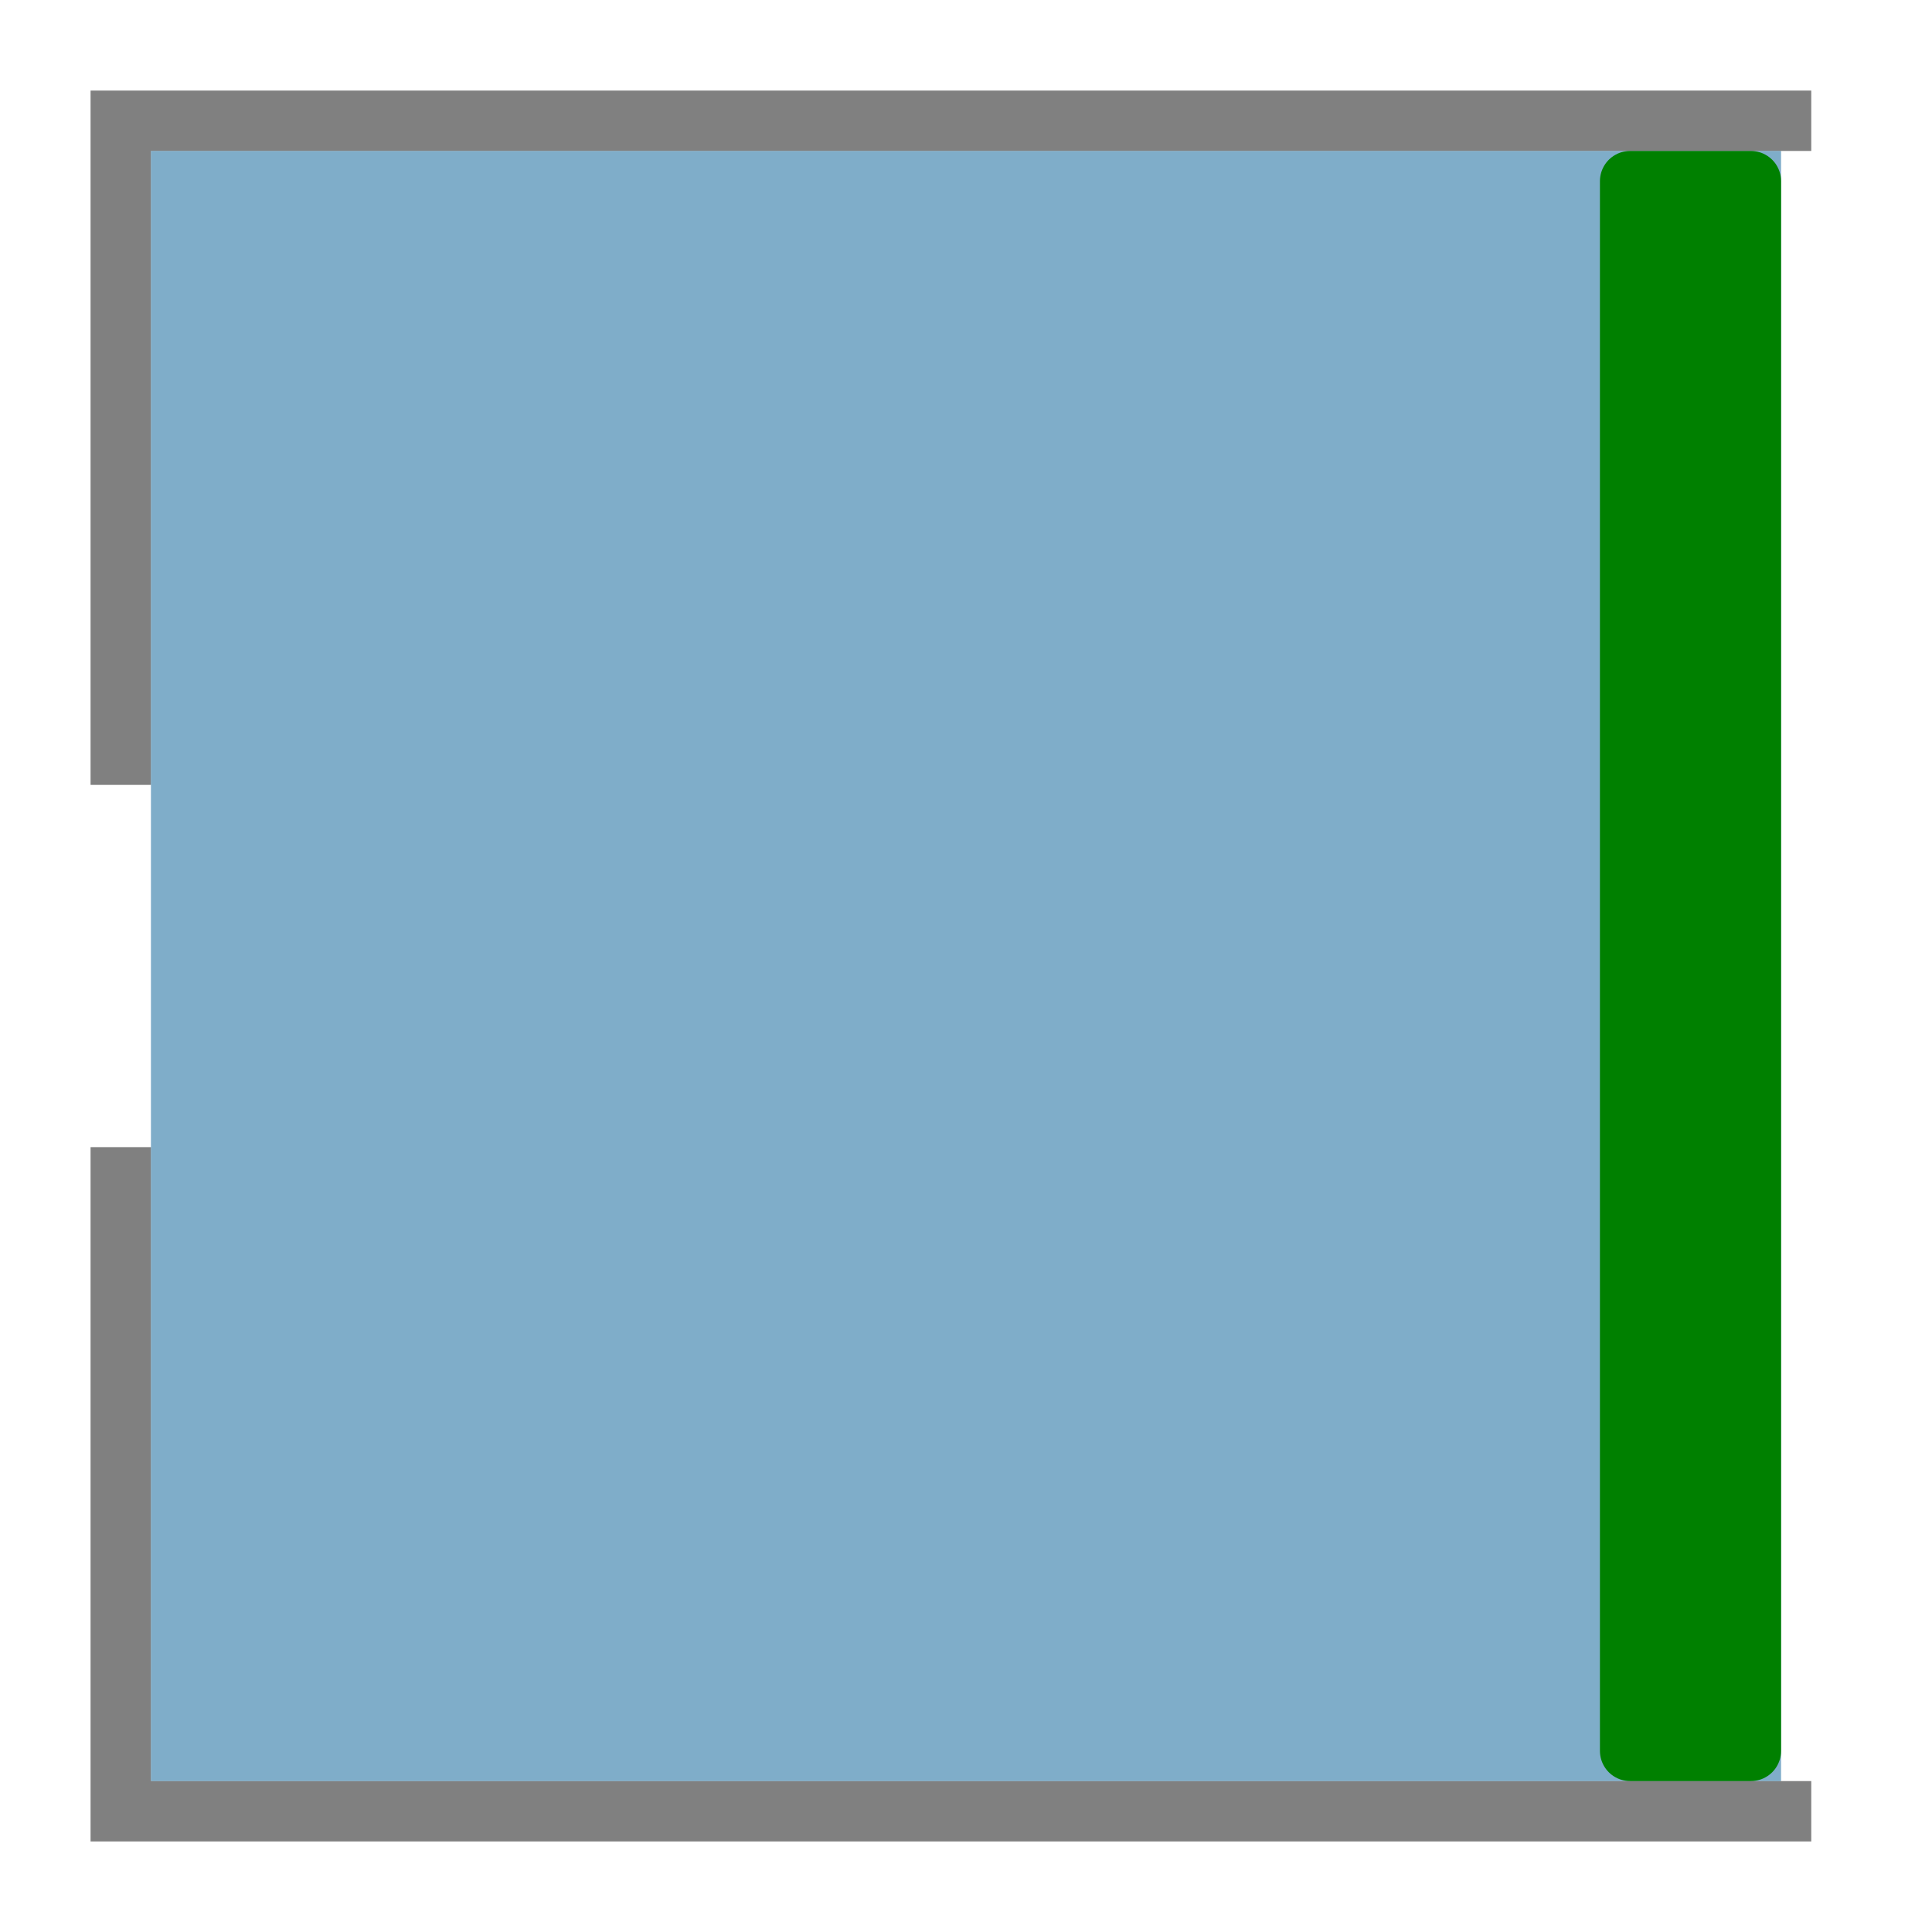
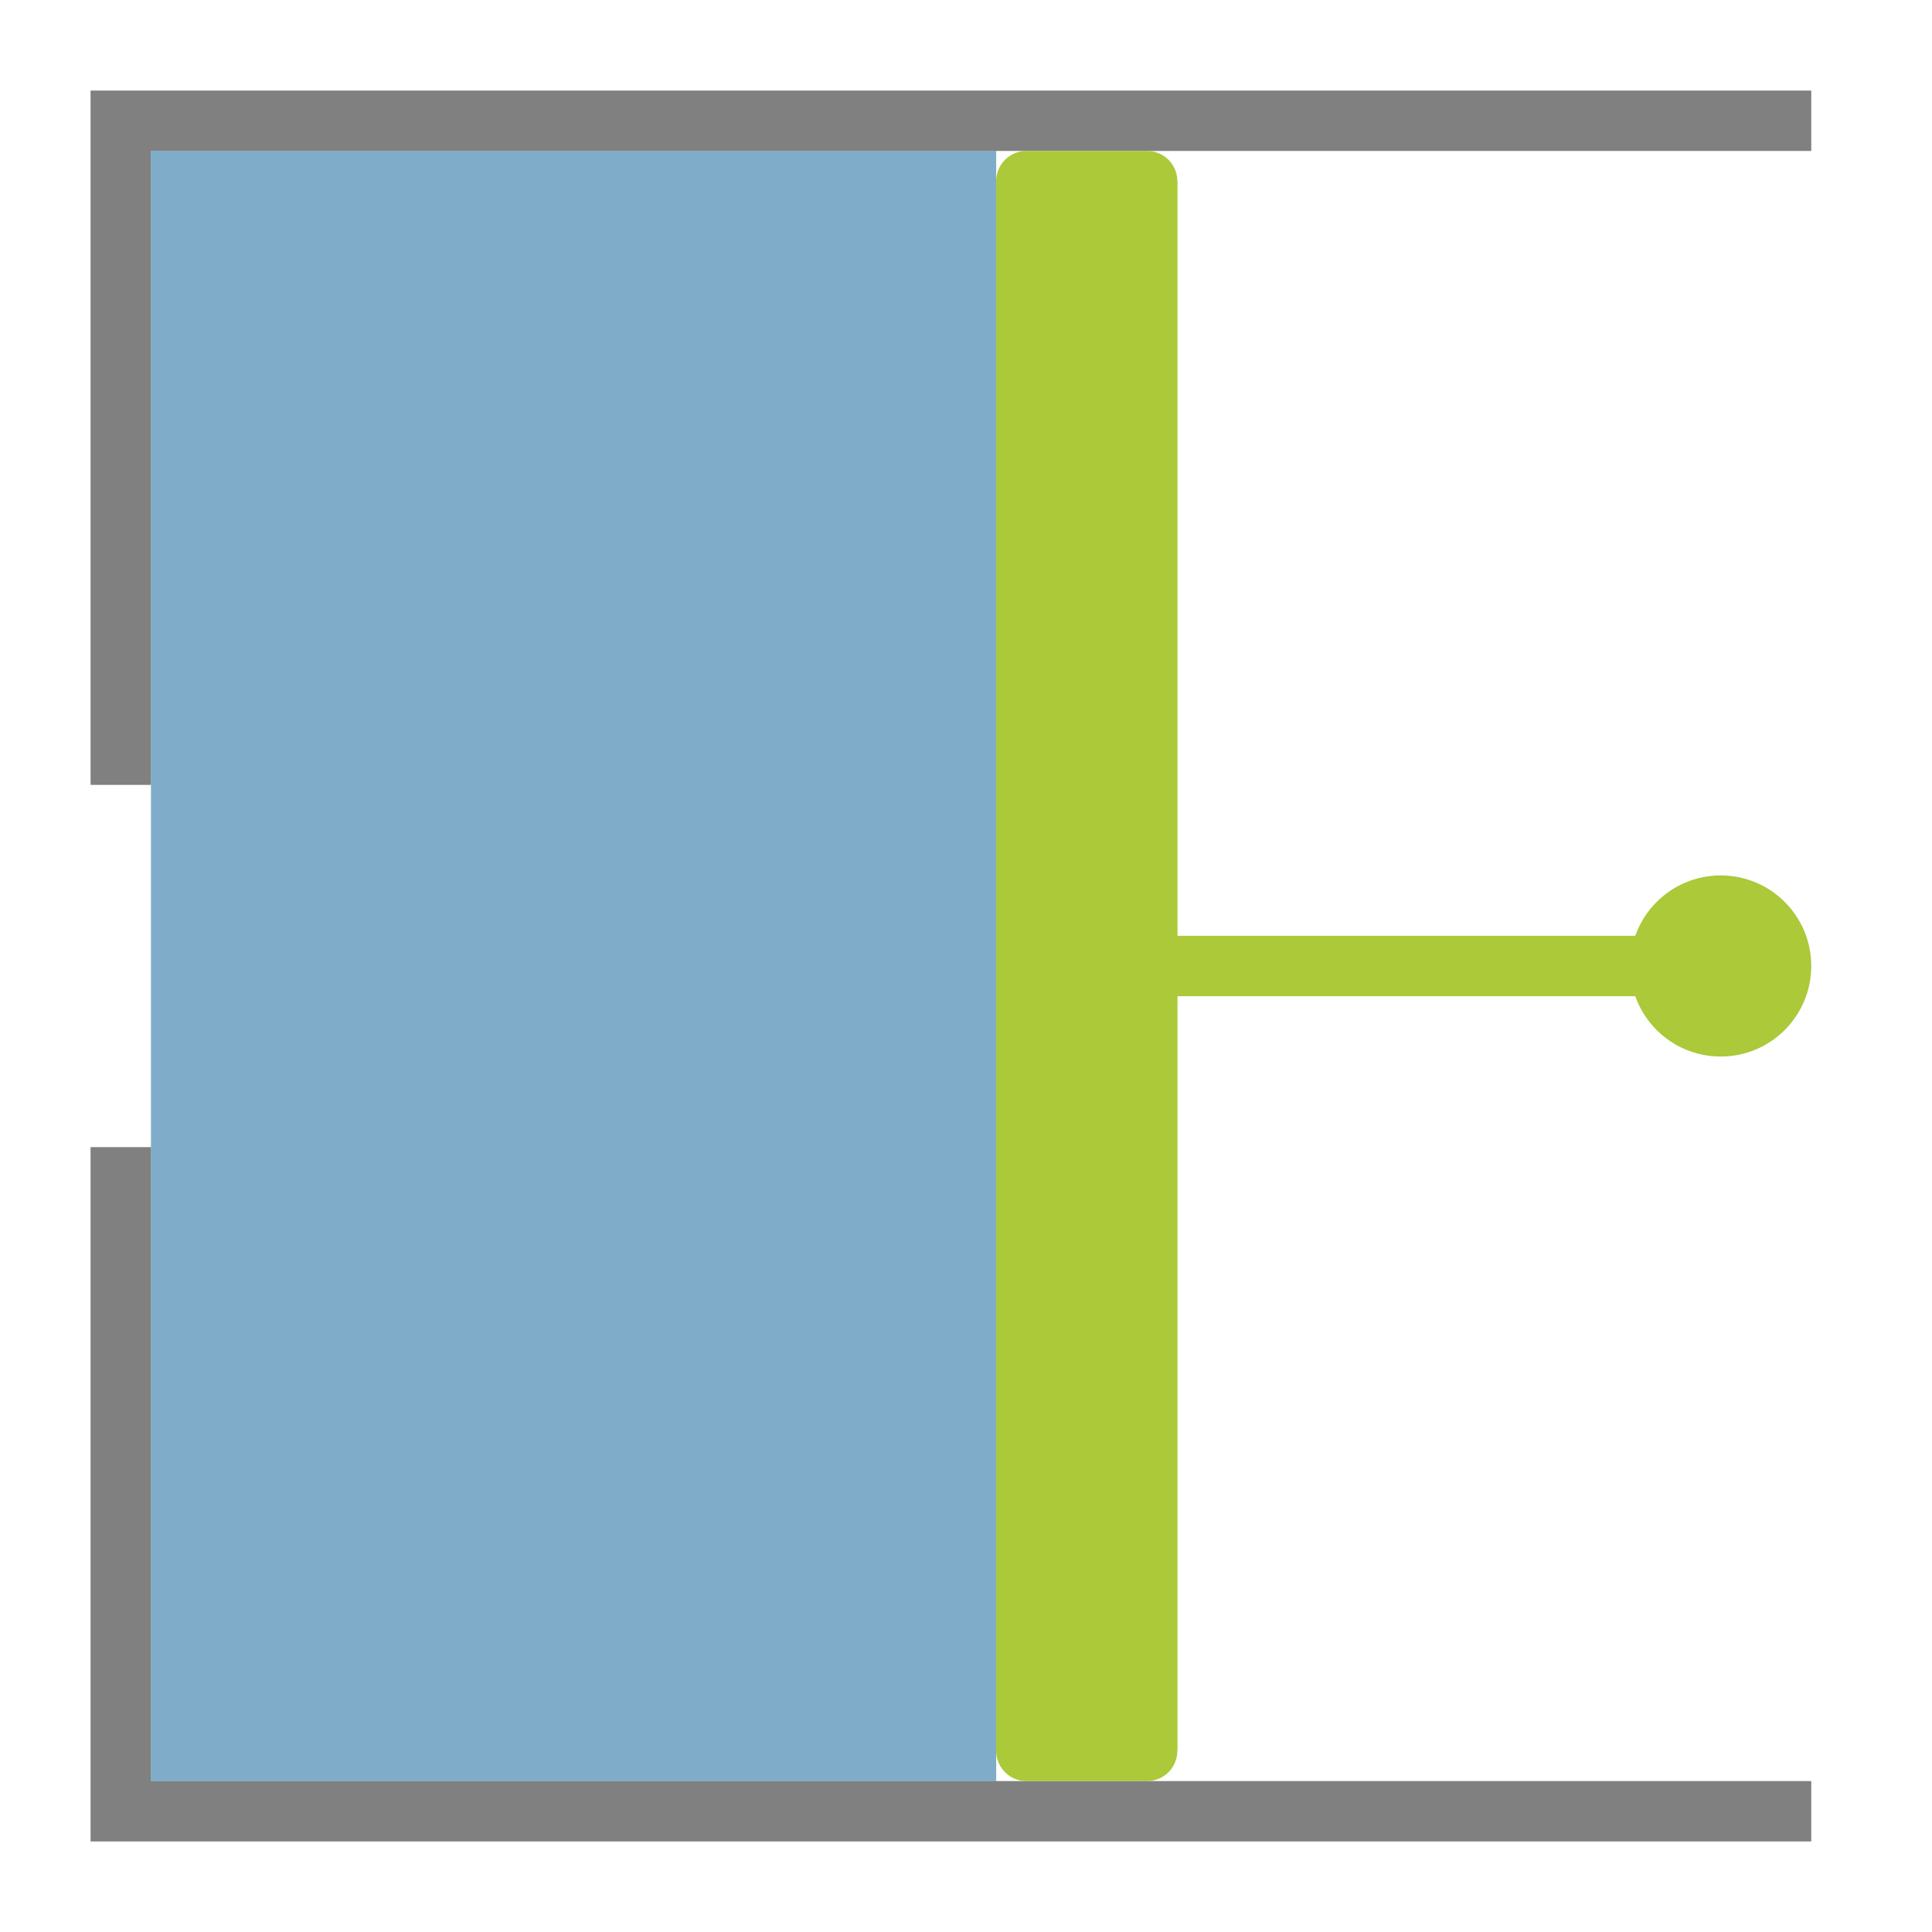
<svg xmlns="http://www.w3.org/2000/svg" width="32" height="32" viewBox="0 0 32 32" id="svg2" version="1.1">
  <defs id="defs4" />
  <g id="layer1" transform="translate(-84.5,-485.7158)">
    <path style="fill:none;fill-rule:evenodd;stroke:#808080;stroke-width:1px;stroke-linecap:butt;stroke-linejoin:miter;stroke-opacity:1" d="m 86.5,498.716 v -11 h 28 m 0,28 h -28 v -11" id="path4176" />
-     <rect style="font-variation-settings:normal;opacity:0.5;vector-effect:none;fill:#005c94;fill-opacity:1;stroke:#005c94;stroke-width:1px;stroke-linecap:butt;stroke-linejoin:miter;stroke-miterlimit:4;stroke-dasharray:none;stroke-dashoffset:0;stroke-opacity:1;-inkscape-stroke:none;stop-color:#000000;stop-opacity:1;marker:none" id="rect3958" width="26" height="26" x="87.5" y="488.716" />
-     <rect style="fill:#008000;stroke:#008000;stroke-width:1px;stroke-linecap:round;stroke-linejoin:round;-inkscape-stroke:none;stop-color:#000000" id="rect439" width="2" height="26" x="111.5" y="488.716" />
+     <rect style="font-variation-settings:normal;opacity:0.5;vector-effect:none;fill:#005c94;fill-opacity:1;stroke:#005c94;stroke-width:1px;stroke-linecap:butt;stroke-linejoin:miter;stroke-miterlimit:4;stroke-dasharray:none;stroke-dashoffset:0;stroke-opacity:1;-inkscape-stroke:none;marker:none;stop-color:#000000;stop-opacity:1" id="rect3958" width="13" height="26" x="87.5" y="488.716" />
+     <rect style="fill:#abc938;stroke:#abc938;stroke-width:1px;stroke-linecap:round;stroke-linejoin:round;-inkscape-stroke:none;stop-color:#000000;fill-opacity:1" id="rect439" width="2" height="26" x="101.5" y="488.716" />
+     <g id="g2694" transform="rotate(180,115,501.2158)">
+       <circle style="fill:#abc938;fill-opacity:1;stroke-width:1px;stop-color:#000000" id="path408" cx="-117" cy="-500.716" r="1.5" transform="scale(-1)" />
+       <path style="font-variation-settings:normal;vector-effect:none;fill:none;fill-opacity:1;stroke:#abc938;stroke-width:1px;stroke-linecap:butt;stroke-linejoin:round;stroke-miterlimit:4;stroke-dasharray:none;stroke-dashoffset:0;stroke-opacity:1;-inkscape-stroke:none;stop-color:#000000" d="m 126.5,513.716 v -26" id="path1581" />
+       <path style="font-variation-settings:normal;vector-effect:none;fill:none;fill-opacity:1;stroke:#abc938;stroke-width:1px;stroke-linecap:butt;stroke-linejoin:round;stroke-miterlimit:4;stroke-dasharray:none;stroke-dashoffset:0;stroke-opacity:1;-inkscape-stroke:none;stop-color:#000000" d="m 126.5,500.716 h -9" id="path1583" />
+     </g>
  </g>
</svg>
